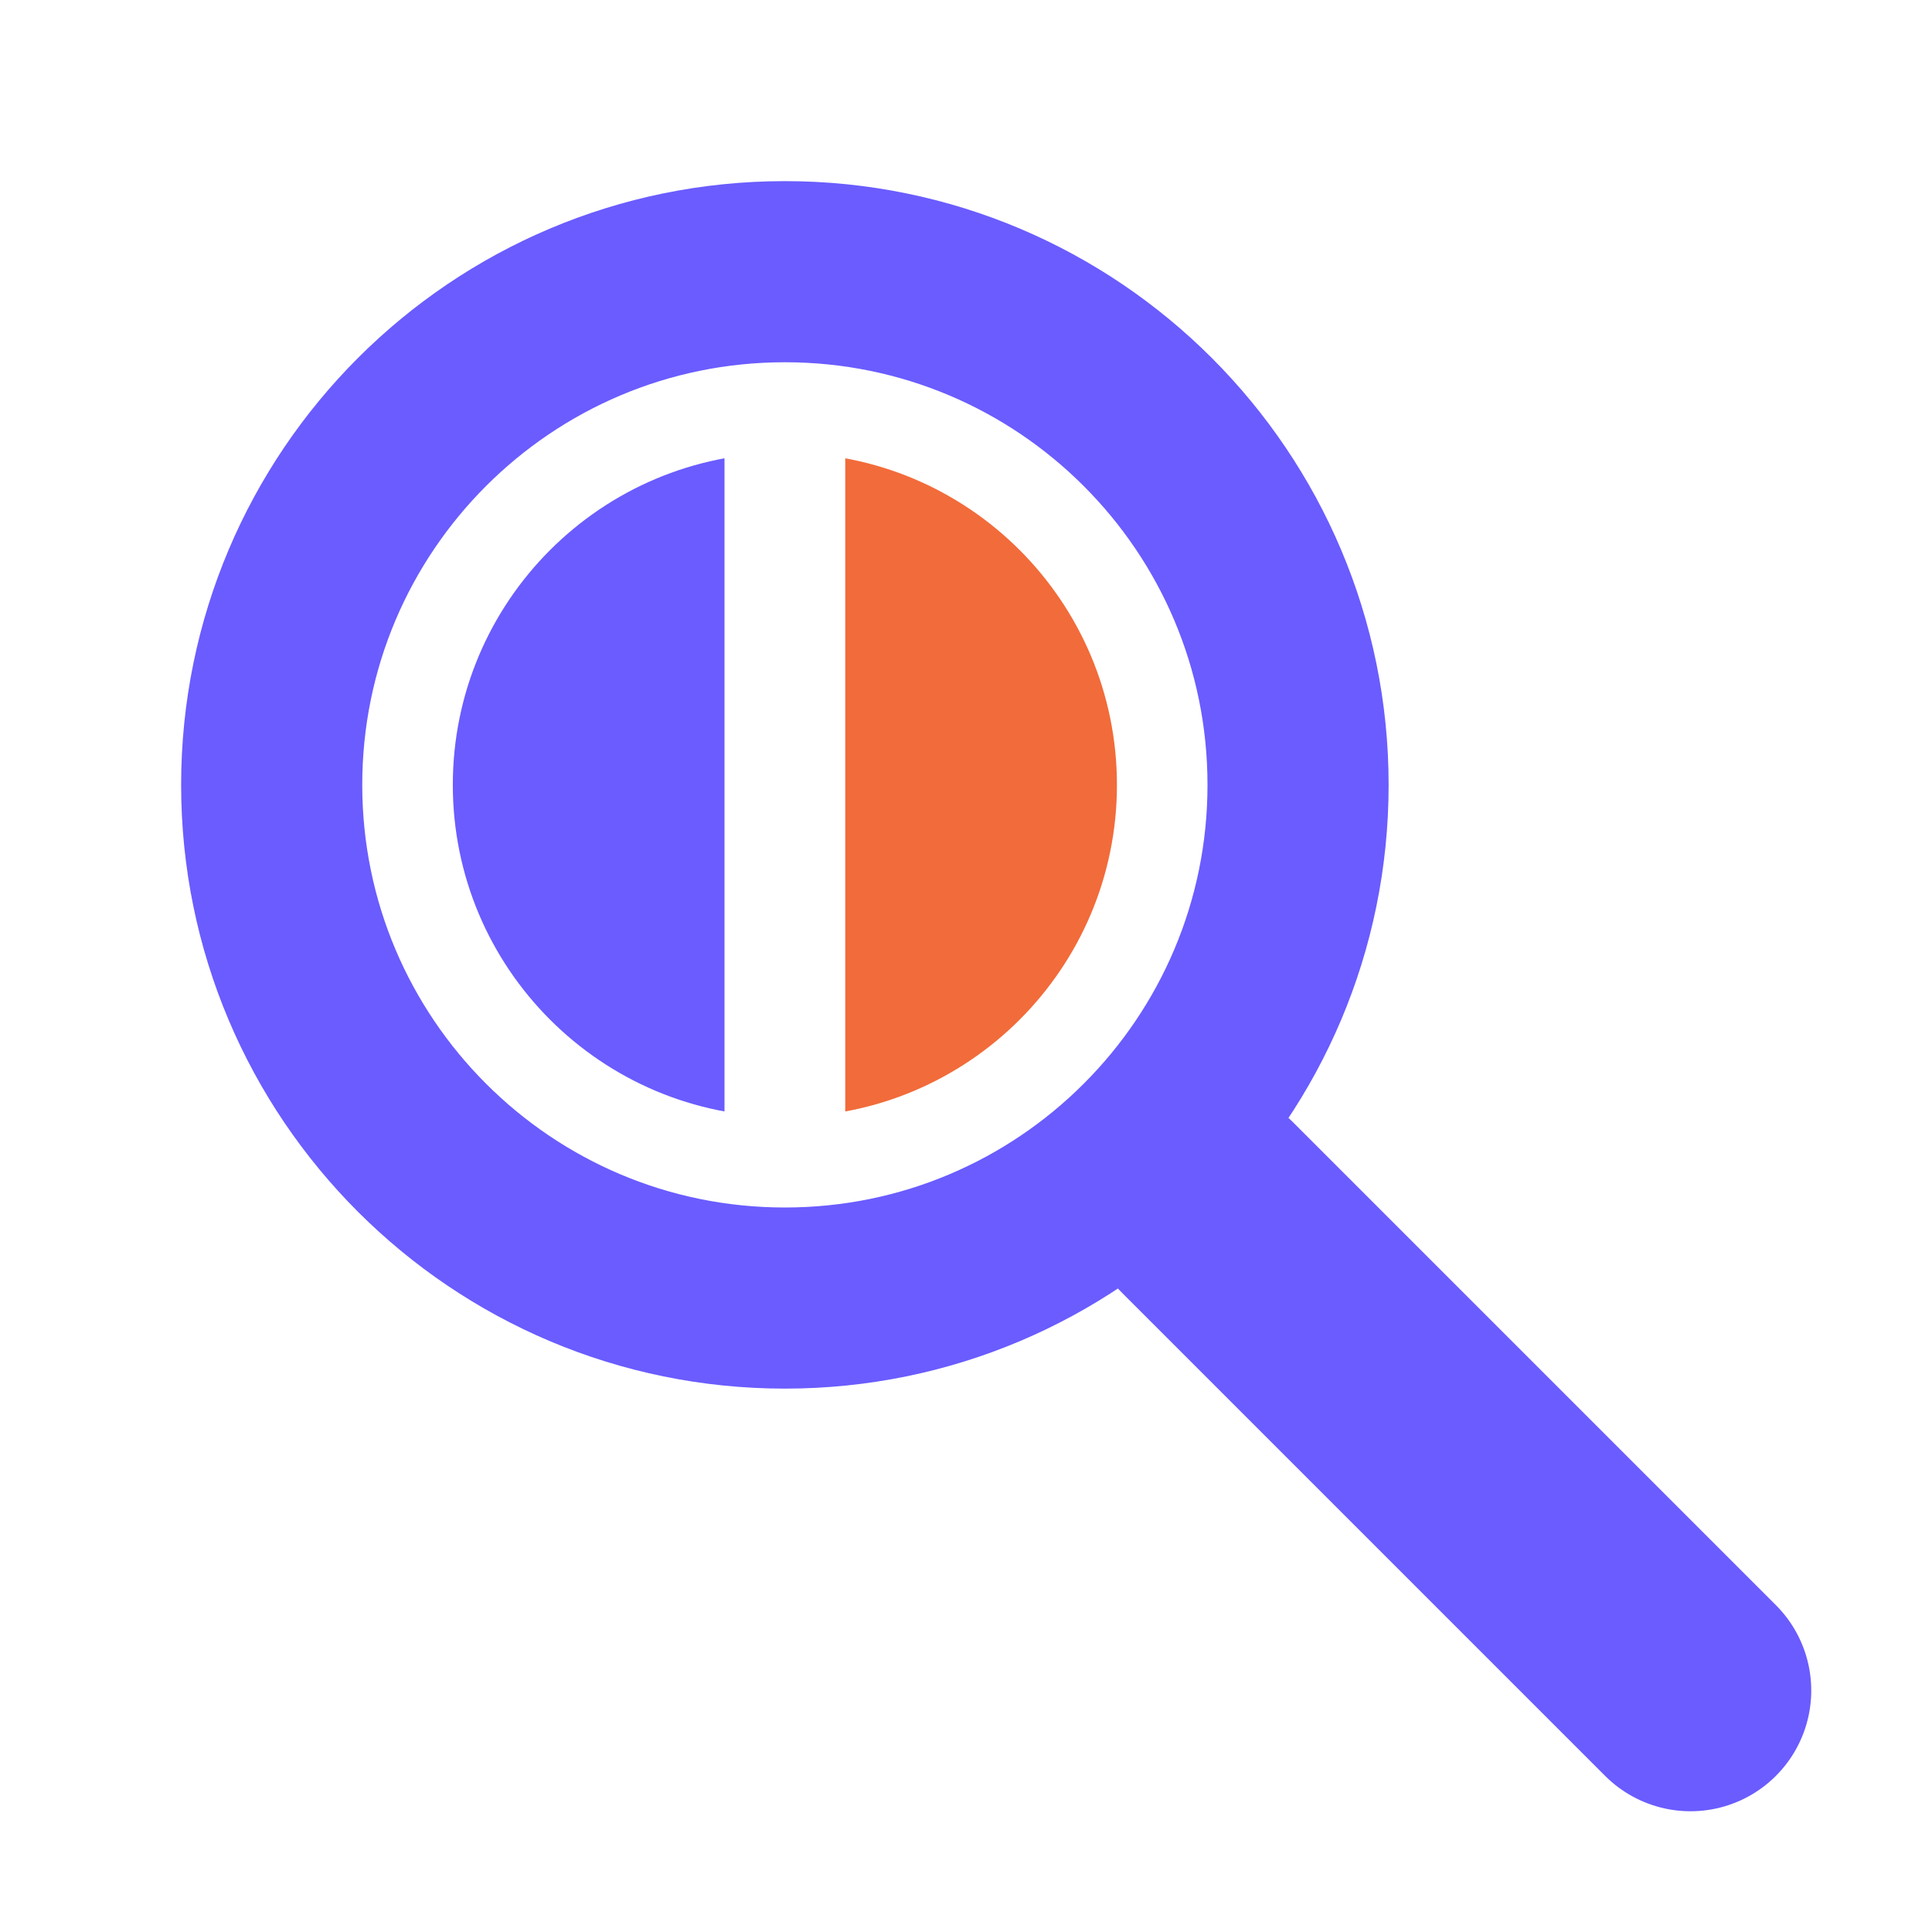
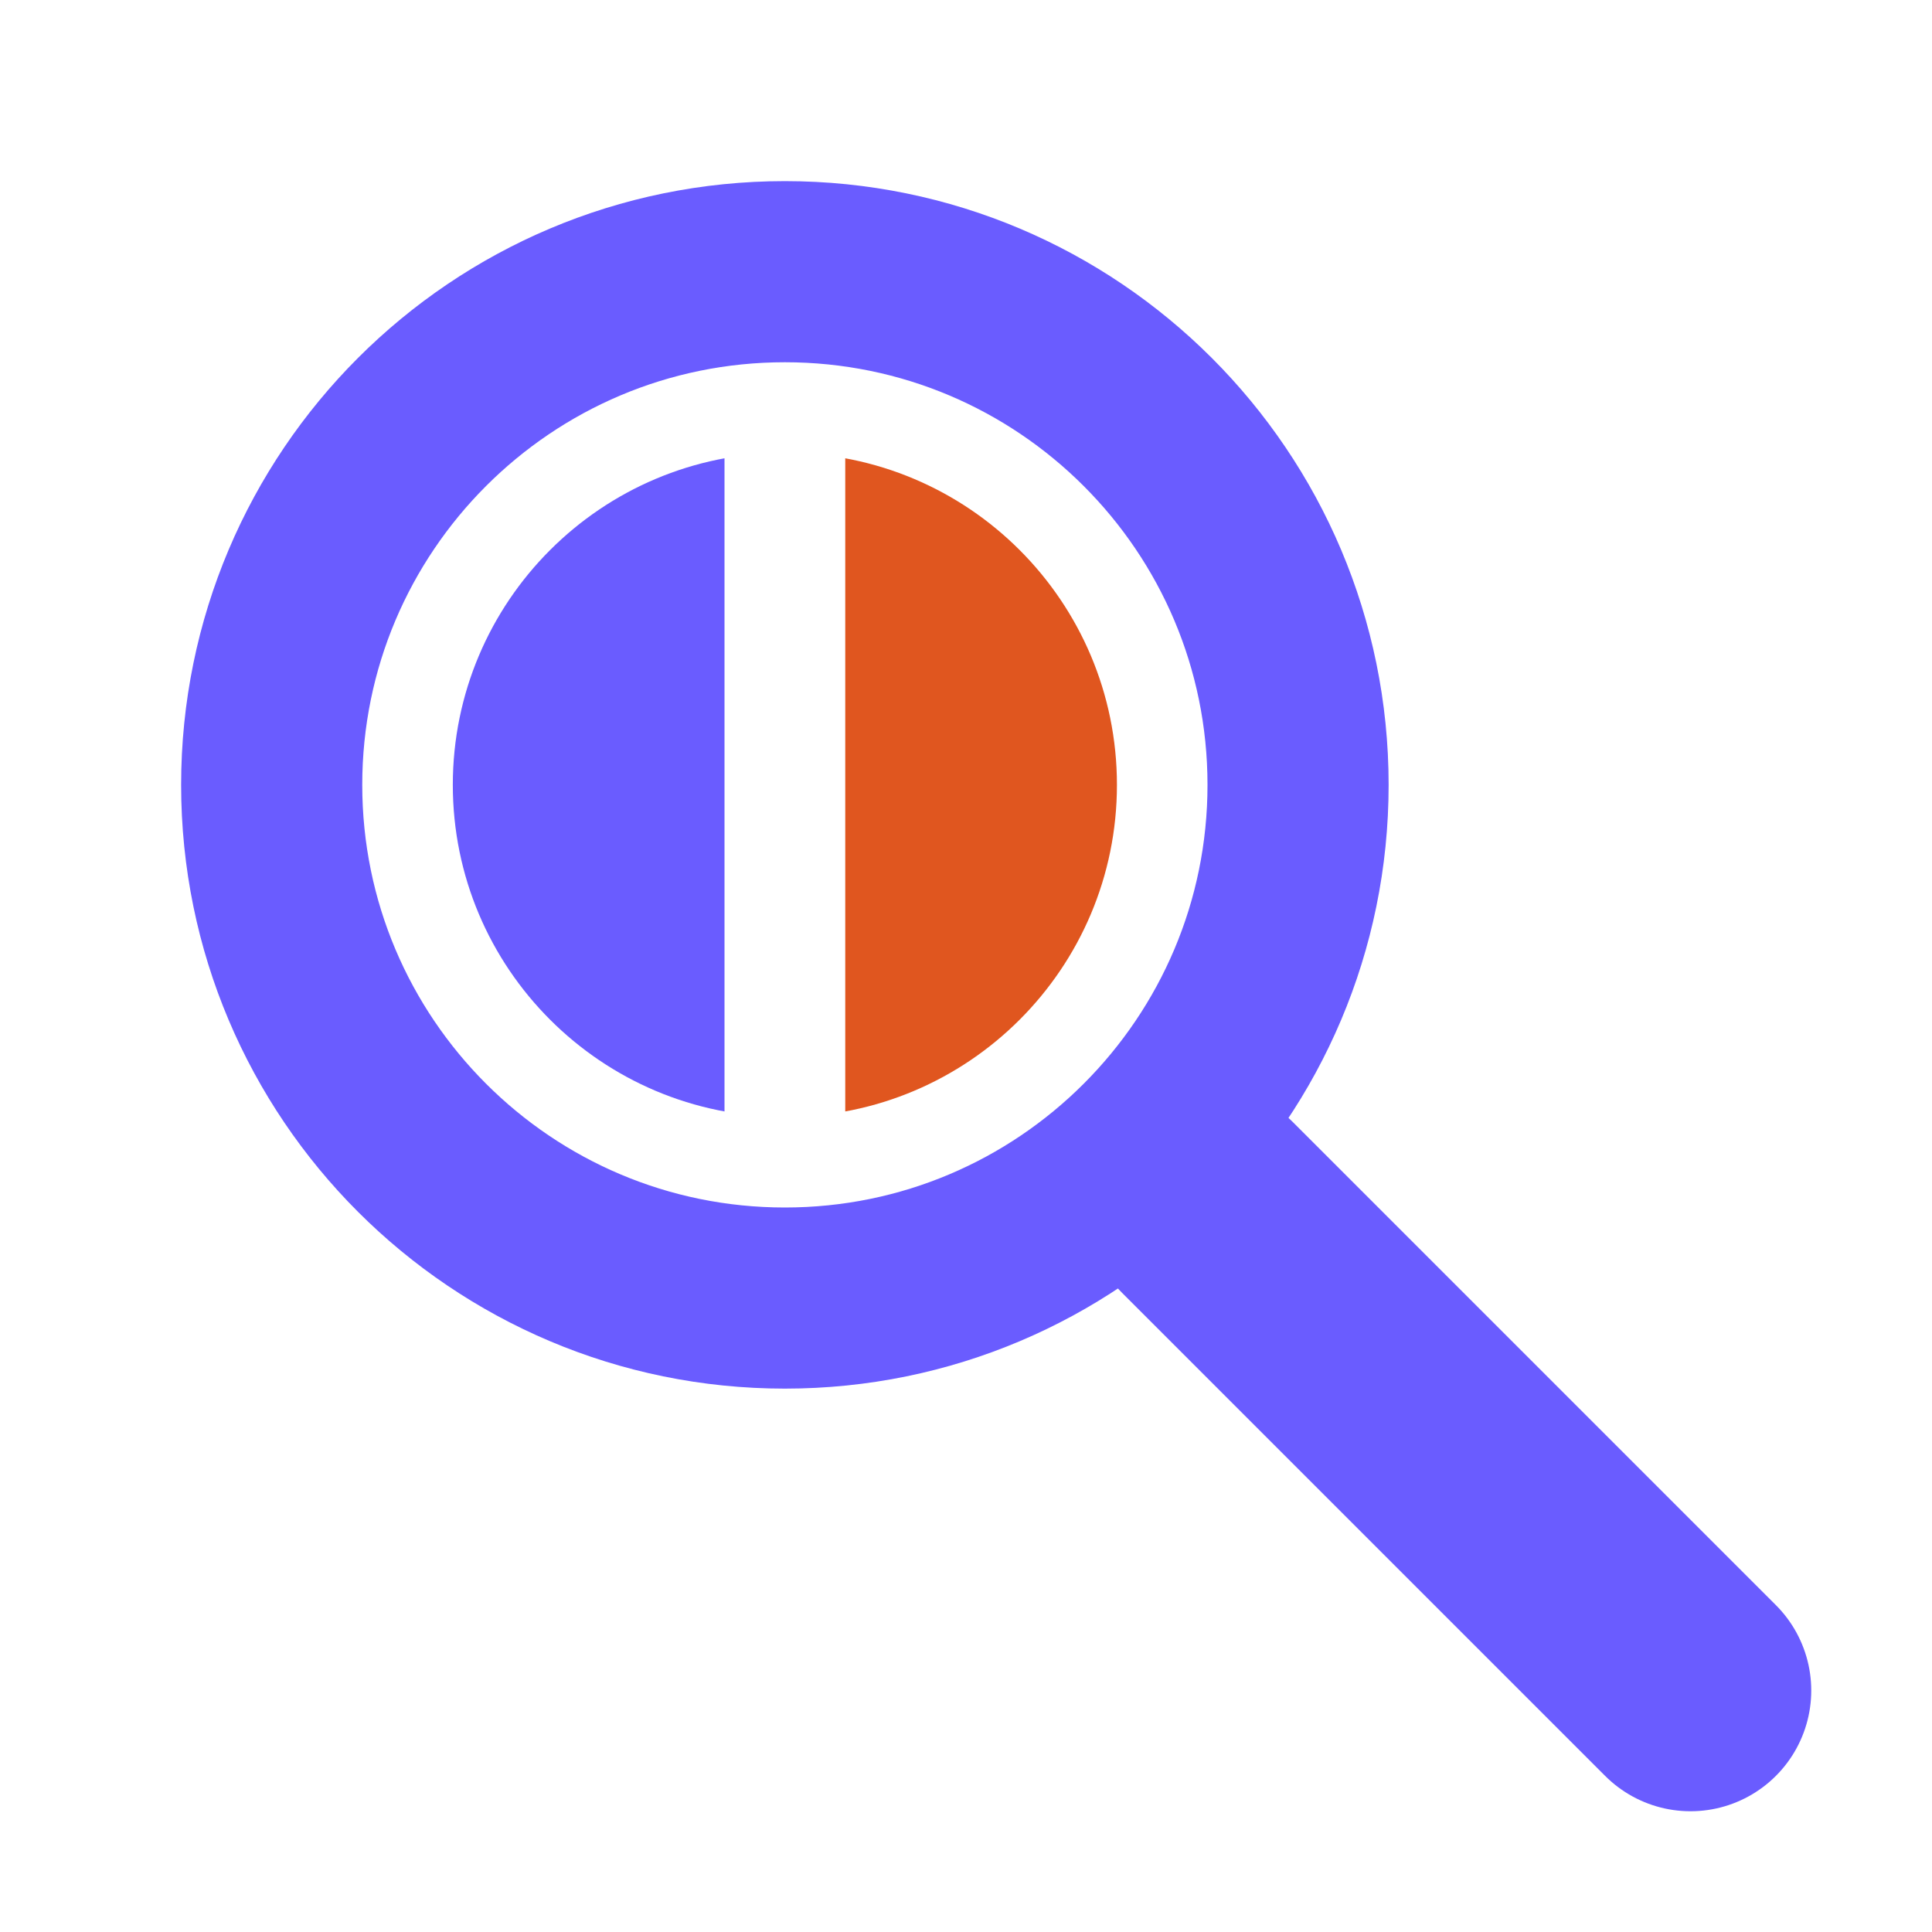
<svg xmlns="http://www.w3.org/2000/svg" width="32" height="32" viewBox="0 0 32 32">
  <defs>
    <clipPath id="lens">
      <circle cx="13" cy="13" r="5.5" />
    </clipPath>
  </defs>
  <g clip-path="url(#lens)">
    <rect x="5" y="5" width="7" height="16" fill="#6A5CFF" />
-     <rect x="14" y="5" width="9" height="16" fill="#F26B3A" />
+     <rect x="14" y="5" width="9" height="16" fill="#E0561F" />
  </g>
  <circle cx="13" cy="13" r="8.5" fill="none" stroke="#6A5CFF" stroke-width="3" />
  <path d="M20 20L28 28" stroke="#6A5CFF" stroke-width="4" stroke-linecap="round" />
</svg>
